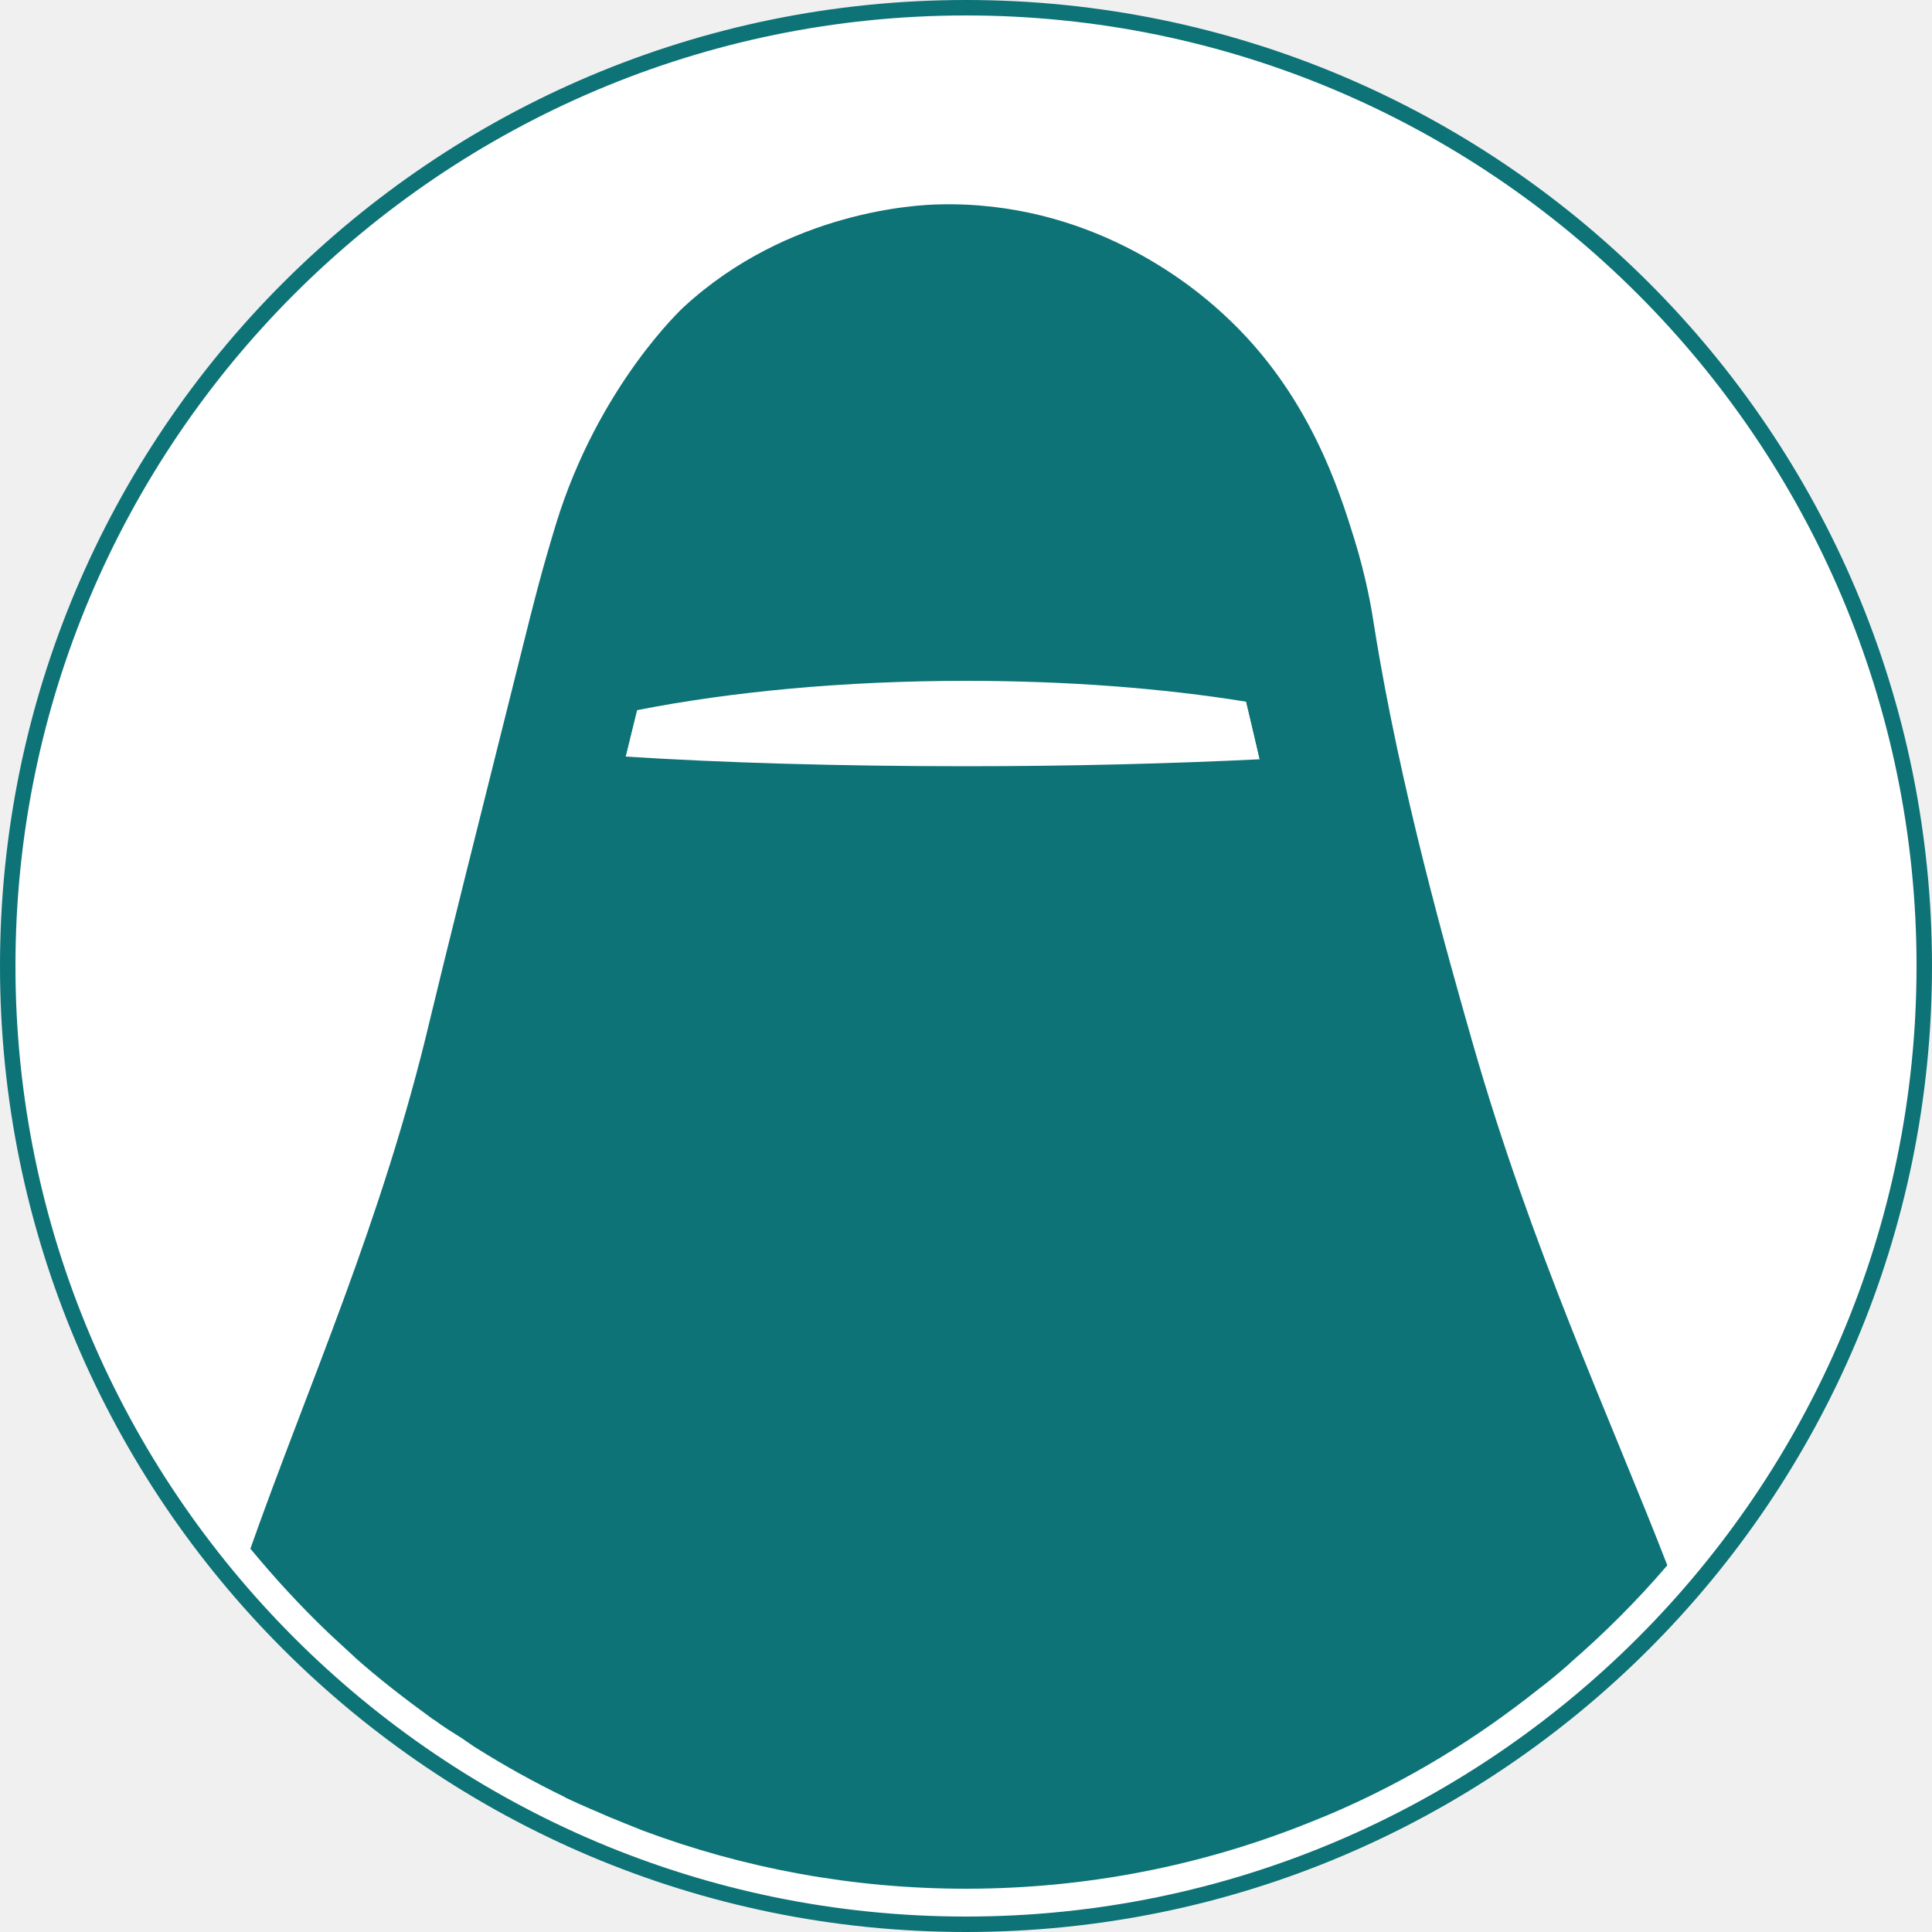
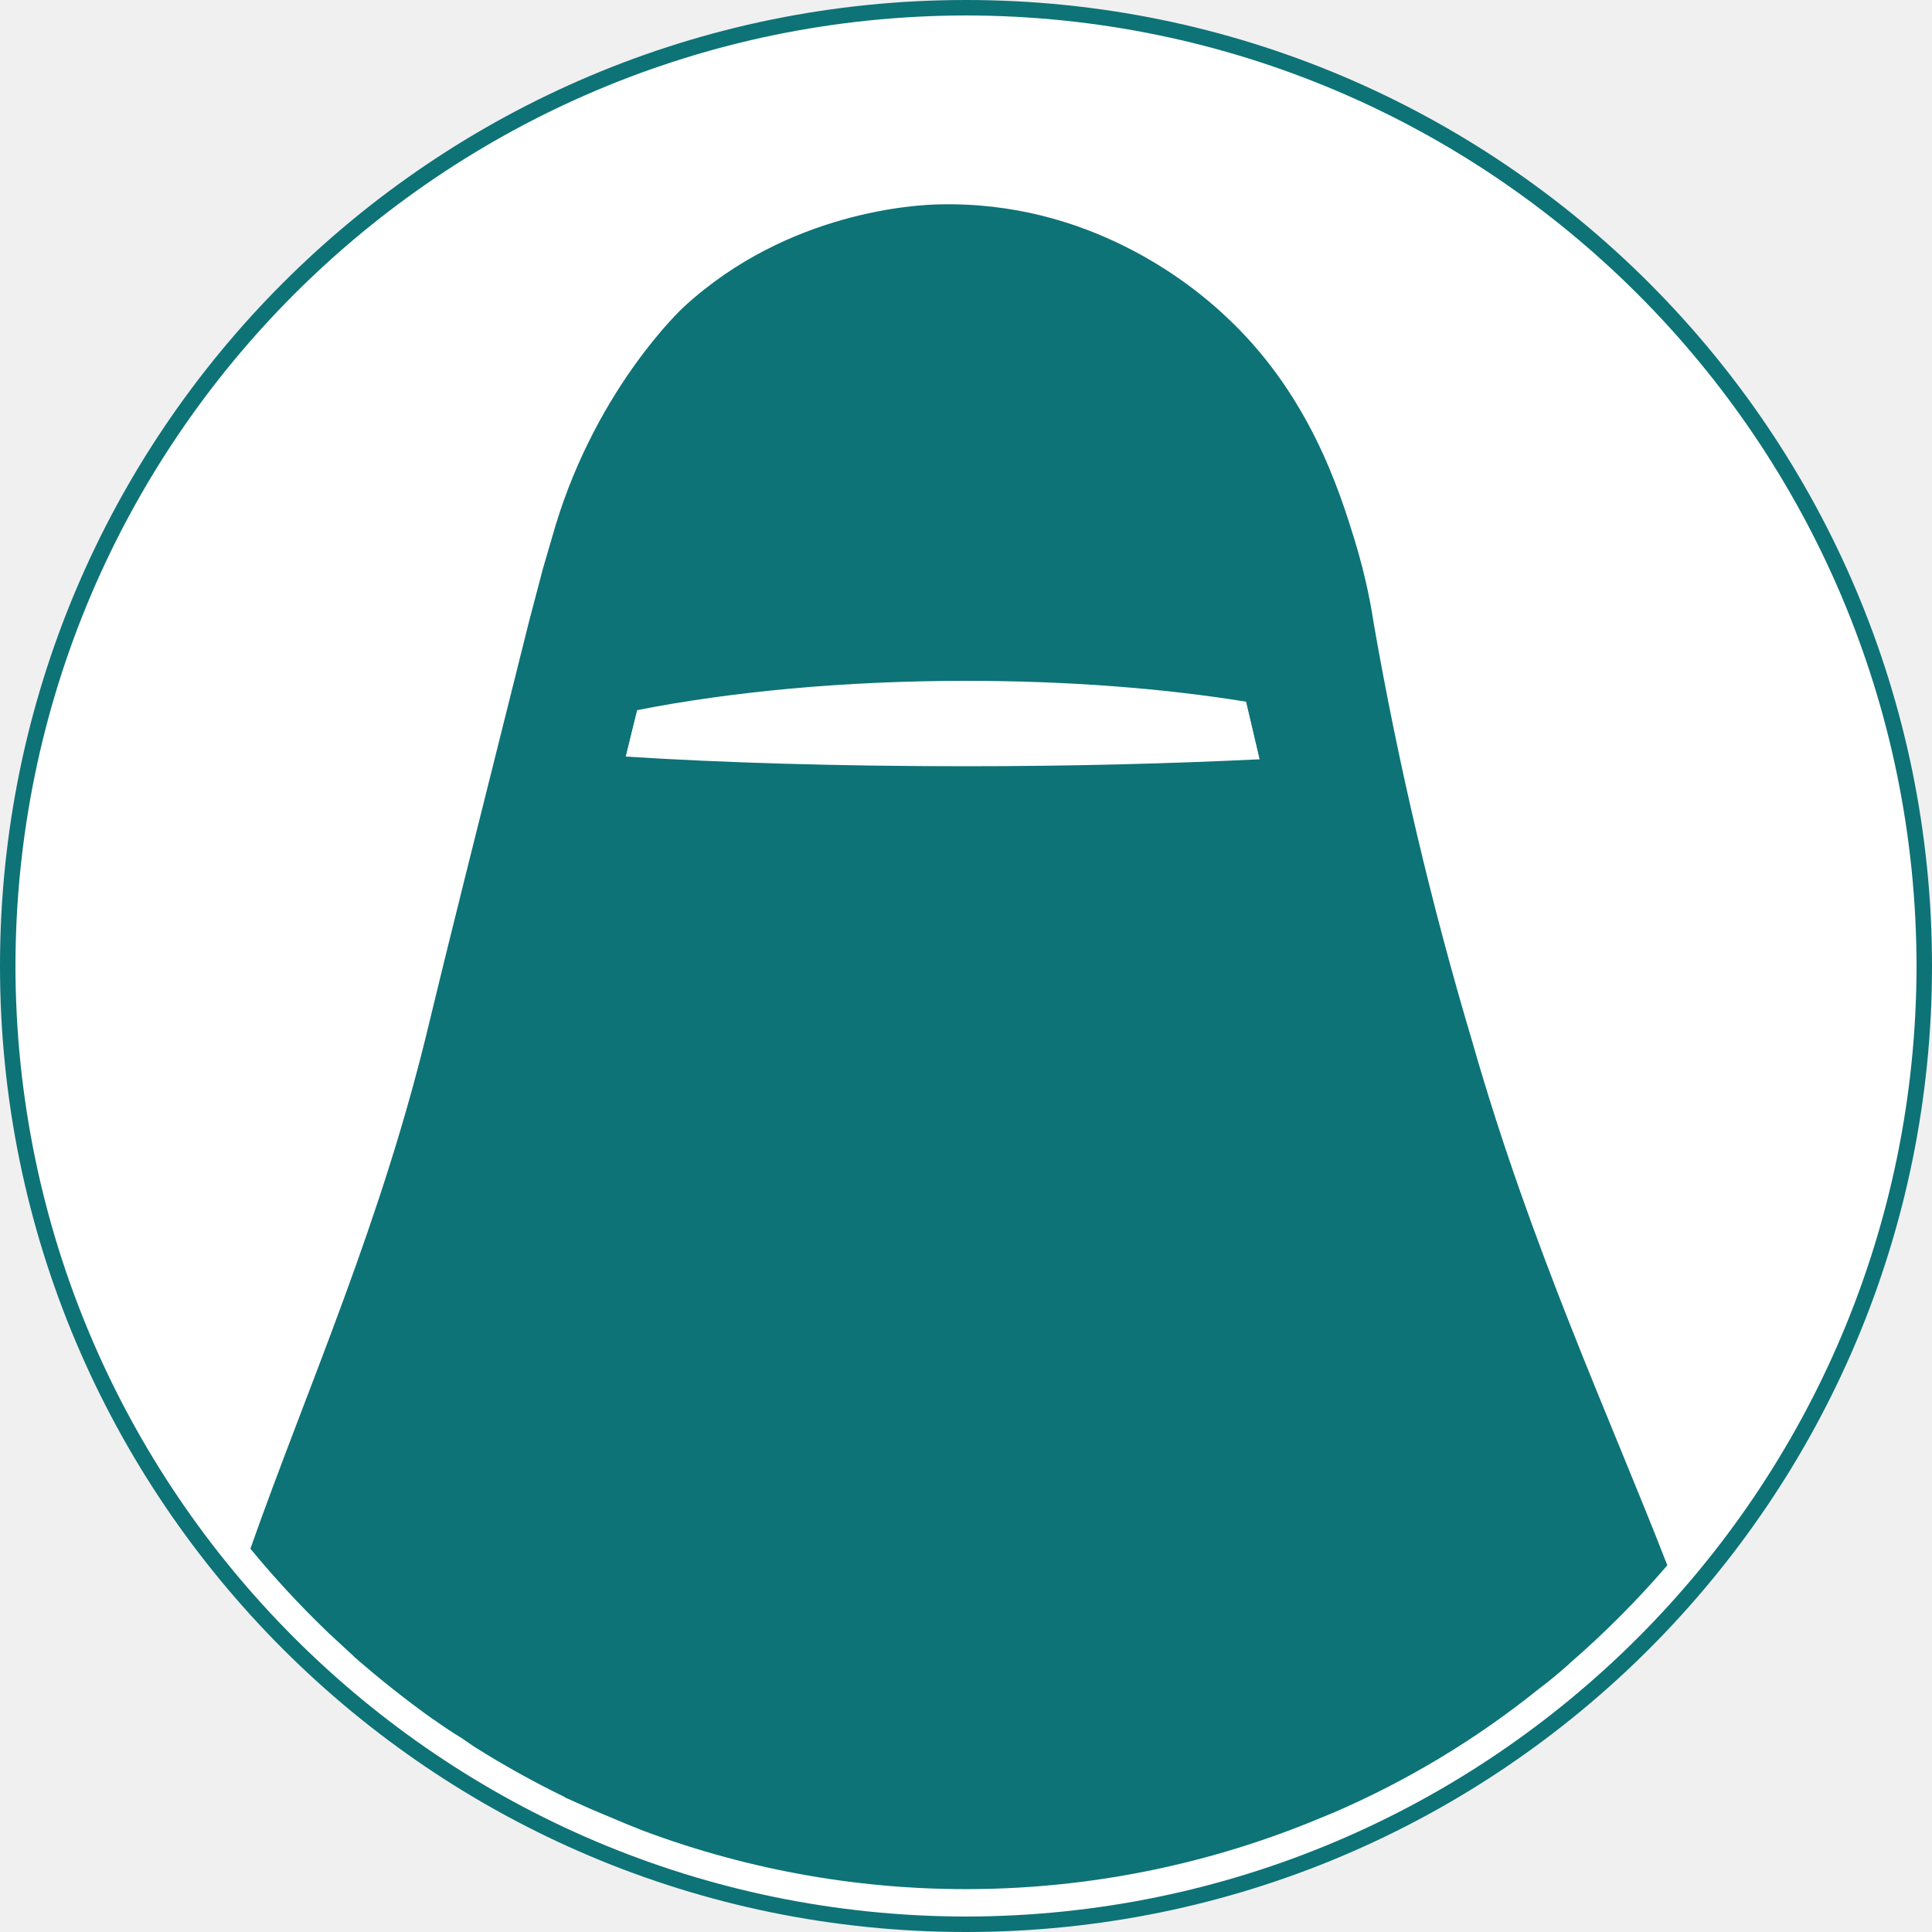
- <svg xmlns="http://www.w3.org/2000/svg" width="50" height="50" viewBox="0 0 50 50" fill="none">
-   <g clip-path="url(#clip0_1_4)">
-     <path d="M25 49.95C38.779 49.95 49.95 38.779 49.95 25C49.95 11.22 38.779 0.05 25 0.05C11.22 0.05 0.05 11.22 0.05 25C0.05 38.779 11.22 49.95 25 49.95Z" fill="white" />
-     <path d="M25 0.4C38.564 0.4 49.6 11.436 49.6 25C49.6 38.564 38.564 49.6 25 49.6C11.436 49.6 0.4 38.564 0.4 25C0.4 11.436 11.436 0.4 25 0.4ZM25 0C11.193 0 0 11.193 0 25C0 38.807 11.193 50 25 50C38.807 50 50 38.807 50 25C50 11.193 38.807 0 25 0Z" fill="#0D7377" />
-     <path d="M38.1 26.95C37.48 24.78 36.22 20.36 35.56 16.18C35.5 15.79 35.37 14.99 35.05 13.95C34.66 12.7 33.88 10.16 31.66 8.13C30.8 7.33 28.16 5.19 24.29 5.29C23.79 5.3 20.41 5.44 17.69 7.95C17.69 7.95 15.48 9.98 14.38 13.59C14.23 14.08 14.05 14.72 14.05 14.72C13.87 15.37 13.75 15.86 13.7 16.05C12.26 21.8 11.54 24.67 11.13 26.38C9.89 31.62 7.98 35.83 6.48 40.08C7.1 40.83 7.76 41.55 8.46 42.22C8.47 42.23 8.48 42.24 8.49 42.25C8.71 42.45 8.92 42.65 9.14 42.85C9.15 42.86 9.17 42.87 9.18 42.89C9.82 43.46 10.5 43.98 11.2 44.49L11.25 44.52C11.48 44.69 11.72 44.84 11.96 44.99L12.28 45.21L12.33 45.24C13.06 45.7 13.82 46.12 14.6 46.5C14.62 46.51 14.63 46.52 14.65 46.53C14.88 46.64 15.11 46.74 15.34 46.84C15.36 46.85 15.37 46.85 15.39 46.86C15.66 46.98 15.92 47.09 16.2 47.2L16.25 47.22C16.3 47.24 16.35 47.26 16.4 47.28L16.6 47.36L16.65 47.38C19.25 48.35 22.06 48.88 25 48.88C28.12 48.88 31.1 48.28 33.83 47.19C33.85 47.18 33.86 47.18 33.88 47.17C34.07 47.09 34.26 47.02 34.44 46.94C34.46 46.93 34.47 46.93 34.49 46.92C36.42 46.09 38.19 45.01 39.81 43.72C39.82 43.71 39.84 43.7 39.85 43.69C40.1 43.5 40.35 43.29 40.59 43.08C40.6 43.07 40.62 43.06 40.63 43.04C41.53 42.26 42.37 41.42 43.15 40.51C41.68 36.72 39.63 32.31 38.1 26.95ZM25 19.83C21.73 19.83 18.69 19.74 16.19 19.58C16.29 19.17 16.39 18.77 16.48 18.38C18.92 17.9 21.85 17.62 25 17.62C27.62 17.62 30.09 17.81 32.25 18.16C32.36 18.63 32.48 19.13 32.6 19.65C30.35 19.76 27.76 19.83 25 19.83Z" fill="#0D7377" />
-     <path d="M29.88 9.79C29.88 9.79 32.074 15.606 34.39 28.45C34.39 28.45 34.525 17.551 29.88 9.79Z" fill="#0D7377" />
-     <path d="M18.97 10.21C18.97 10.21 15.967 18.025 14.4 28.85C14.4 28.85 14.469 16.846 18.97 10.21Z" fill="#0D7377" />
-     <path d="M11.31 33.15C11.31 33.15 10.027 37.398 9.227 42.655L8.517 41.967C8.517 41.967 9.796 35.771 11.31 33.15Z" fill="#0D7377" />
-     <path d="M11.226 44.291L12.343 45.047C12.343 45.047 13.713 29.683 14.724 26.768C14.724 26.768 13.188 30.258 11.226 44.291Z" fill="#0D7377" />
-     <path d="M18.54 21.36C18.54 21.36 15.792 33.524 14.624 46.277L15.399 46.722C15.399 46.722 16.492 33.955 18.54 21.36Z" fill="#0D7377" />
-     <path d="M16.84 43.83C16.84 43.83 16.474 46.129 16.642 47.164L16.208 46.985C16.208 46.985 16.122 45.086 16.84 43.83Z" fill="#0D7377" />
-     <path d="M30.95 21.38C30.95 21.38 33.385 40.414 33.788 46.722L34.49 46.544C34.49 46.544 33.929 34.731 30.95 21.38Z" fill="#0D7377" />
-     <path d="M37.3 31.72C37.3 31.72 39.325 39.902 39.736 43.311L40.553 42.655C40.553 42.655 39.041 35.293 37.3 31.72Z" fill="#0D7377" />
+ <svg xmlns="http://www.w3.org/2000/svg" width="50" height="50" fill="none">
+   <g clip-path="url(#a)">
+     <path fill="#fff" d="M25 49.95a24.95 24.95 0 1 0 0-49.9 24.95 24.95 0 0 0 0 49.9" />
+     <path fill="#0D7377" d="M25 .4A24.63 24.63 0 0 1 49.6 25 24.63 24.63 0 0 1 25 49.6 24.63 24.63 0 0 1 .4 25 24.63 24.63 0 0 1 25 .4m0-.4a25 25 0 1 0 0 50 25 25 0 0 0 0-50" />
+     <path fill="#0D7377" d="M38.1 26.95a95 95 0 0 1-2.54-10.77c-.06-.39-.19-1.19-.51-2.23-.39-1.25-1.17-3.79-3.39-5.82-.86-.8-3.5-2.94-7.37-2.84-.5.01-3.88.15-6.6 2.66 0 0-2.21 2.03-3.31 5.64l-.33 1.13-.35 1.33c-1.44 5.75-2.16 8.62-2.57 10.33-1.24 5.24-3.15 9.45-4.65 13.7q.93 1.13 1.98 2.14l.03.03.65.6.04.04q.96.84 2.02 1.6l.05.03q.35.25.71.47l.32.22.05.03q1.1.69 2.27 1.26l.05.03.69.31.05.02.81.34.05.02.15.06.2.08.05.02a23.8 23.8 0 0 0 17.18-.19l.05-.02.56-.23.05-.02a23 23 0 0 0 5.32-3.2l.04-.03q.38-.29.74-.61l.04-.04q1.35-1.17 2.52-2.53c-1.47-3.79-3.52-8.2-5.05-13.56M25 19.83c-3.27 0-6.31-.09-8.81-.25l.29-1.2c2.44-.48 5.37-.76 8.52-.76 2.62 0 5.09.19 7.25.54l.35 1.49c-2.25.11-4.84.18-7.6.18" />
+     <path fill="#0D7377" d="M29.88 9.79s2.2 5.82 4.51 18.66c0 0 .13-10.9-4.51-18.66m-10.91.42s-3 7.81-4.57 18.64c0 0 .07-12 4.57-18.64m-7.66 22.94s-1.28 4.25-2.08 9.5l-.71-.68s1.28-6.2 2.79-8.82" />
+     <path fill="#0D7377" d="m11.23 44.3 1.11.75s1.37-15.37 2.38-18.28c0 0-1.53 3.49-3.5 17.52m7.32-22.93s-2.75 12.16-3.92 24.92l.78.44s1.1-12.76 3.14-25.36m-1.7 22.47s-.37 2.3-.2 3.33l-.43-.17s-.09-1.9.63-3.16m14.11-22.45s2.43 19.03 2.84 25.34l.7-.18s-.56-11.8-3.54-25.16m6.35 10.34s2.03 8.18 2.44 11.6l.81-.66s-1.5-7.37-3.25-10.94" />
  </g>
  <defs>
-     <clipPath id="clip0_1_4">
-       <rect width="50" height="50" fill="white" />
+     <clipPath id="a">
+       <path fill="#fff" d="M0 0h50v50H0z" />
    </clipPath>
  </defs>
</svg>
